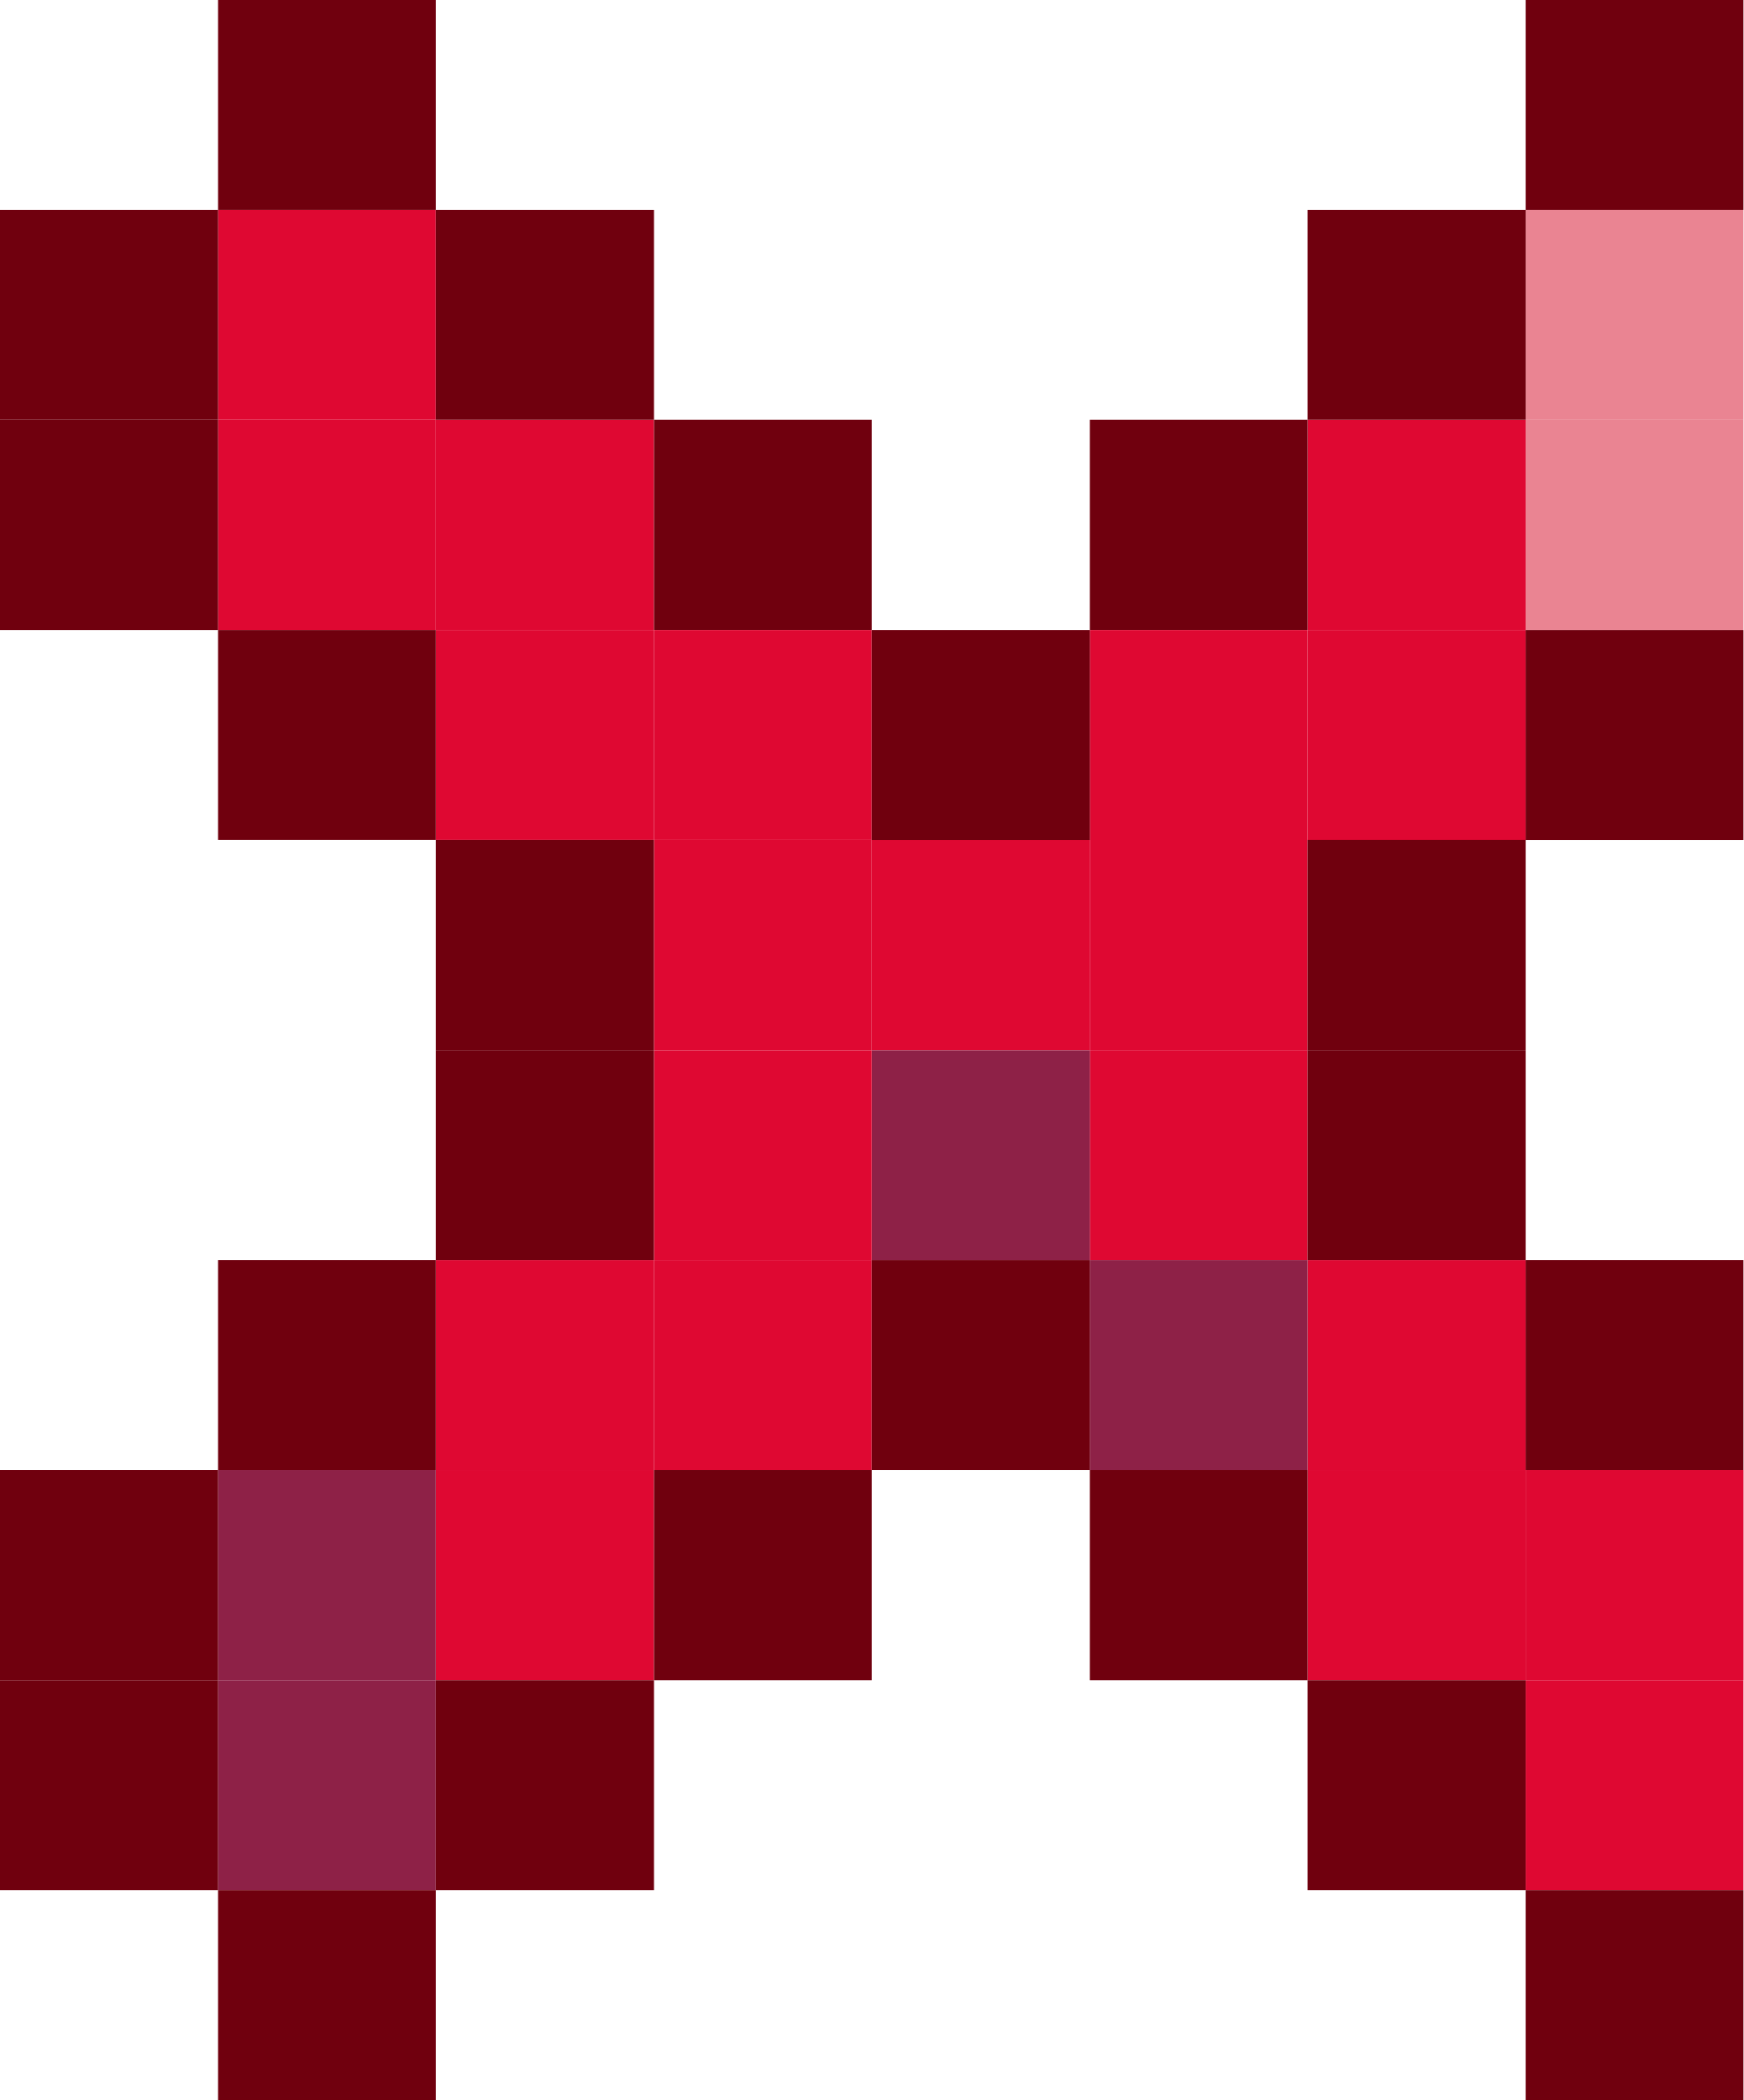
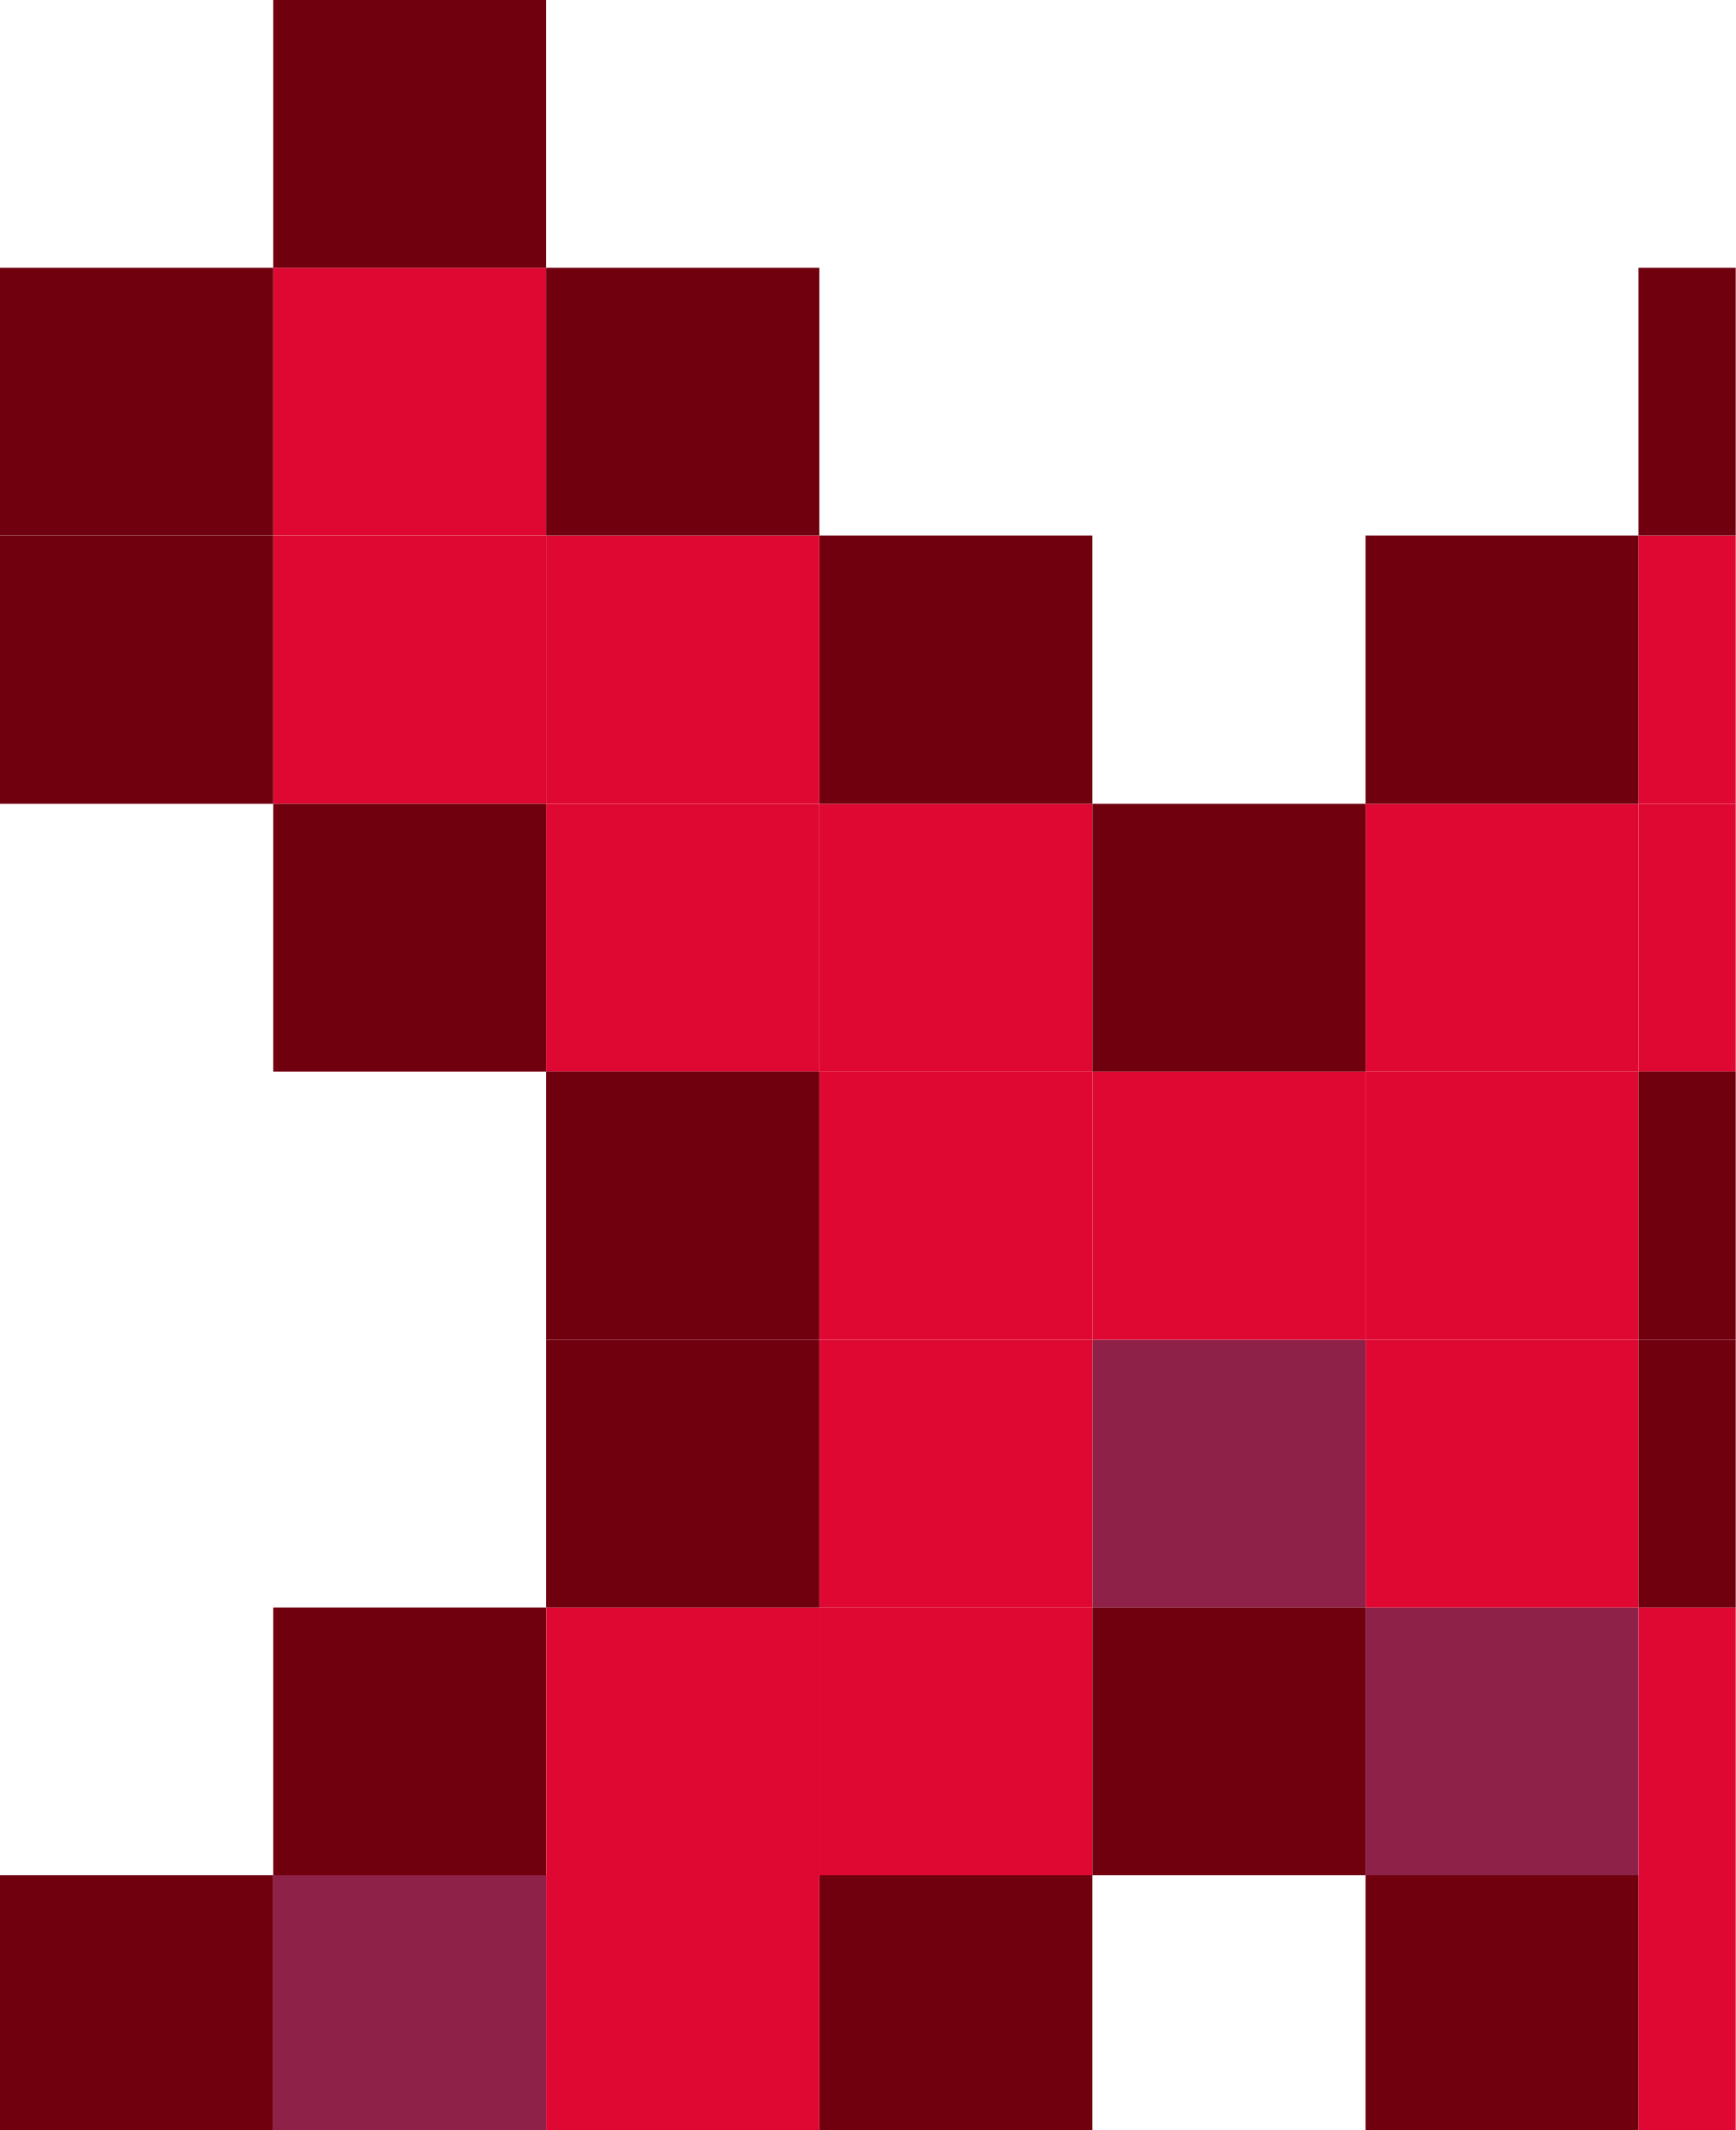
- <svg xmlns="http://www.w3.org/2000/svg" viewBox="0 0 182.78 220.17" width="182.78" height="220.17">
-   <path d="M159.94 176.16h22.83v22.01h-22.83z" fill="#df0832" />
-   <path d="M182.78 154.12L182.78 176.16L159.94 176.16L159.94 154.12L182.78 154.12" fill="#df0832" />
-   <path d="M159.94 44.01h22.83v22.04h-22.83z" fill="#ea8492" />
-   <path d="M159.94 22.01h22.83v22.01h-22.83z" fill="#ea8492" />
-   <path d="M159.94 154.12L159.94 176.16L137.08 176.16L137.08 154.12L159.94 154.12" fill="#df0832" />
-   <path d="M137.08 132.11h22.86v22.01h-22.86z" fill="#df0832" />
-   <path d="M137.08 66.06h22.86v22.01h-22.86z" fill="#df0832" />
-   <path d="M137.08 44.01h22.86v22.04h-22.86z" fill="#df0832" />
-   <path d="M114.25 132.11h22.83v22.01h-22.83z" fill="#8e2147" />
-   <path d="M114.25 110.1h22.83v22.01h-22.83z" fill="#df0832" />
-   <path d="M114.25 88.06h22.83v22.04h-22.83z" fill="#df0832" />
-   <path d="M114.25 66.06h22.83v22.01h-22.83z" fill="#df0832" />
-   <path d="M114.25 110.11L114.25 132.11L91.39 132.11L91.39 110.11L114.25 110.11" fill="#8e2147" />
-   <path d="M91.39 88.06h22.86v22.04h-22.86z" fill="#df0832" />
-   <path d="M68.56 132.11h22.83v22.01h-22.83z" fill="#df0832" />
-   <path d="M91.39 110.11L91.39 132.11L68.56 132.11L68.56 110.11L91.39 110.11" fill="#df0832" />
-   <path d="M68.56 88.06h22.83v22.04h-22.83z" fill="#df0832" />
-   <path d="M91.39 66.06L91.39 88.06L68.56 88.06L68.56 66.06L91.39 66.06" fill="#df0832" />
-   <path d="M45.69 154.12h22.86v22.04h-22.86z" fill="#df0832" />
-   <path d="M68.56 132.11L68.56 154.12L45.69 154.12L45.69 132.11L68.56 132.11" fill="#df0832" />
-   <path d="M68.56 66.06L68.56 88.06L45.69 88.06L45.69 66.06L68.56 66.06" fill="#df0832" />
-   <path d="M45.69 44.01h22.86v22.04h-22.86z" fill="#df0832" />
-   <path d="M45.69 176.16L45.69 198.17L22.86 198.17L22.86 176.16L45.69 176.16" fill="#8e2147" />
-   <path d="M45.69 154.12L45.69 176.16L22.86 176.16L22.86 154.12L45.69 154.12" fill="#8e2147" />
-   <path d="M45.69 44.01L45.69 66.06L22.86 66.06L22.86 44.01L45.69 44.01" fill="#df0832" />
-   <path d="M45.69 22.01L45.69 44.01L22.86 44.01L22.86 22.01L45.69 22.01" fill="#df0832" />
-   <path d="M159.94 198.17h22.83v22.01h-22.83z" fill="#70000e" />
-   <path d="M159.94 132.11h22.83v22.01h-22.83z" fill="#70000e" />
-   <path d="M159.94 66.06h22.83v22.01h-22.83z" fill="#70000e" />
-   <path d="M159.94 0h22.83v22.01h-22.83z" fill="#70000e" />
-   <path d="M137.08 176.16h22.86v22.01h-22.86z" fill="#70000e" />
-   <path d="M137.08 110.1h22.86v22.01h-22.86z" fill="#70000e" />
-   <path d="M137.08 88.06h22.86v22.04h-22.86z" fill="#70000e" />
-   <path d="M159.94 22.01L159.94 44.01L137.08 44.01L137.08 22.01L159.94 22.01" fill="#70000e" />
-   <path d="M137.08 154.12L137.08 176.16L114.25 176.16L114.25 154.12L137.08 154.12" fill="#70000e" />
-   <path d="M114.25 44.01h22.83v22.04h-22.83z" fill="#70000e" />
-   <path d="M91.39 132.11h22.86v22.01h-22.86z" fill="#70000e" />
-   <path d="M91.39 66.06h22.86v22.01h-22.86z" fill="#70000e" />
-   <path d="M68.56 154.12h22.83v22.04h-22.83z" fill="#70000e" />
-   <path d="M68.56 44.01h22.83v22.04h-22.83z" fill="#70000e" />
-   <path d="M68.56 176.16L68.56 198.17L45.69 198.17L45.69 176.16L68.56 176.16" fill="#70000e" />
-   <path d="M45.69 110.1h22.86v22.01h-22.86z" fill="#70000e" />
-   <path d="M45.69 88.06h22.86v22.04h-22.86z" fill="#70000e" />
-   <path d="M68.56 22.01L68.56 44.01L45.69 44.01L45.69 22.01L68.56 22.01" fill="#70000e" />
-   <path d="M45.69 198.17L45.69 220.17L22.86 220.17L22.86 198.17L45.69 198.17" fill="#70000e" />
-   <path d="M45.69 132.11L45.69 154.12L22.86 154.12L22.86 132.11L45.69 132.11" fill="#70000e" />
-   <path d="M45.69 66.06L45.69 88.06L22.86 88.06L22.86 66.06L45.69 66.06" fill="#70000e" />
-   <path d="M45.69 0L45.69 22.01L22.86 22.01L22.86 0L45.69 0" fill="#70000e" />
-   <path d="M22.86 176.16L22.86 198.17L0 198.17L0 176.16L22.86 176.16" fill="#70000e" />
-   <path d="M22.86 154.12L22.86 176.16L0 176.16L0 154.12L22.86 154.12" fill="#70000e" />
-   <path d="M22.86 44.01L22.86 66.06L0 66.06L0 44.01L22.86 44.01" fill="#70000e" />
-   <path d="M22.86 22.01L22.86 44.01L0 44.01L0 22.01L22.86 22.01" fill="#70000e" />
+ <svg xmlns="http://www.w3.org/2000/svg" viewBox="0 0 141.34 173.41" width="141.34" height="173.41">
+   <path d="M133.42 152.67h7.92v20.74h-7.92z" fill="#df0832" />
+   <path d="M133.42 130.87h7.92v21.8h-7.92z" fill="#df0832" />
+   <path d="M133.42 65.44h7.92v21.8h-7.92z" fill="#df0832" />
+   <path d="M133.42 43.6h7.92v21.84h-7.92z" fill="#df0832" />
+   <path d="M133.42 130.87L133.42 152.67L111.2 152.67L111.2 130.87L133.42 130.87" fill="#8e2147" />
+   <path d="M111.2 109.07h22.22v21.8h-22.22z" fill="#df0832" />
+   <path d="M133.42 87.24L133.42 109.07L111.2 109.07L111.2 87.24L133.42 87.24" fill="#df0832" />
+   <path d="M133.42 65.44L133.42 87.24L111.2 87.24L111.2 65.44L133.42 65.44" fill="#df0832" />
+   <path d="M88.95 109.07h22.25v21.8h-22.25z" fill="#8e2147" />
+   <path d="M88.95 87.23h22.25v21.84h-22.25z" fill="#df0832" />
+   <path d="M88.95 130.87L88.95 152.67L66.73 152.67L66.73 130.87L88.95 130.87" fill="#df0832" />
+   <path d="M88.95 109.07L88.95 130.87L66.73 130.87L66.73 109.07L88.95 109.07" fill="#df0832" />
+   <path d="M66.73 87.23h22.22v21.84h-22.22z" fill="#df0832" />
+   <path d="M66.73 65.44h22.22v21.8h-22.22z" fill="#df0832" />
+   <path d="M44.47 152.67h22.25v20.74h-22.25z" fill="#df0832" />
+   <path d="M66.73 130.87L66.73 152.67L44.48 152.67L44.48 130.87L66.73 130.87" fill="#df0832" />
+   <path d="M44.47 65.44h22.25v21.8h-22.25z" fill="#df0832" />
+   <path d="M44.47 43.6h22.25v21.84h-22.25z" fill="#df0832" />
+   <path d="M22.25 152.67h22.22v20.74h-22.22z" fill="#8e2147" />
+   <path d="M22.25 43.6h22.22v21.84h-22.22z" fill="#df0832" />
+   <path d="M22.25 21.8h22.22v21.8h-22.22z" fill="#df0832" />
+   <path d="M133.42 109.07h7.92v21.8h-7.92z" fill="#70000e" />
+   <path d="M133.42 87.23h7.92v21.84h-7.92z" fill="#70000e" />
+   <path d="M133.42 21.8h7.92v21.8h-7.92z" fill="#70000e" />
+   <path d="M111.2 152.67h22.22v20.74h-22.22z" fill="#70000e" />
+   <path d="M133.42 43.6L133.42 65.44L111.2 65.44L111.2 43.6L133.42 43.6" fill="#70000e" />
+   <path d="M111.2 130.87L111.2 152.67L88.95 152.67L88.95 130.87L111.2 130.87" fill="#70000e" />
+   <path d="M111.2 65.44L111.2 87.24L88.95 87.24L88.95 65.44L111.2 65.44" fill="#70000e" />
+   <path d="M66.73 152.67h22.22v20.74h-22.22z" fill="#70000e" />
+   <path d="M66.73 43.6h22.22v21.84h-22.22z" fill="#70000e" />
+   <path d="M44.47 109.07h22.25v21.8h-22.25z" fill="#70000e" />
+   <path d="M44.47 87.23h22.25v21.84h-22.25z" fill="#70000e" />
+   <path d="M44.47 21.8h22.25v21.8h-22.25z" fill="#70000e" />
+   <path d="M44.47 130.87L44.47 152.67L22.25 152.67L22.25 130.87L44.47 130.87" fill="#70000e" />
+   <path d="M22.25 65.44h22.22v21.8h-22.22z" fill="#70000e" />
+   <path d="M22.25 0h22.22v21.8h-22.22z" fill="#70000e" />
+   <path d="M0 152.67h22.25v20.74h-22.25z" fill="#70000e" />
+   <path d="M0 43.6h22.25v21.84h-22.25z" fill="#70000e" />
+   <path d="M0 21.8h22.25v21.8h-22.25z" fill="#70000e" />
</svg>
